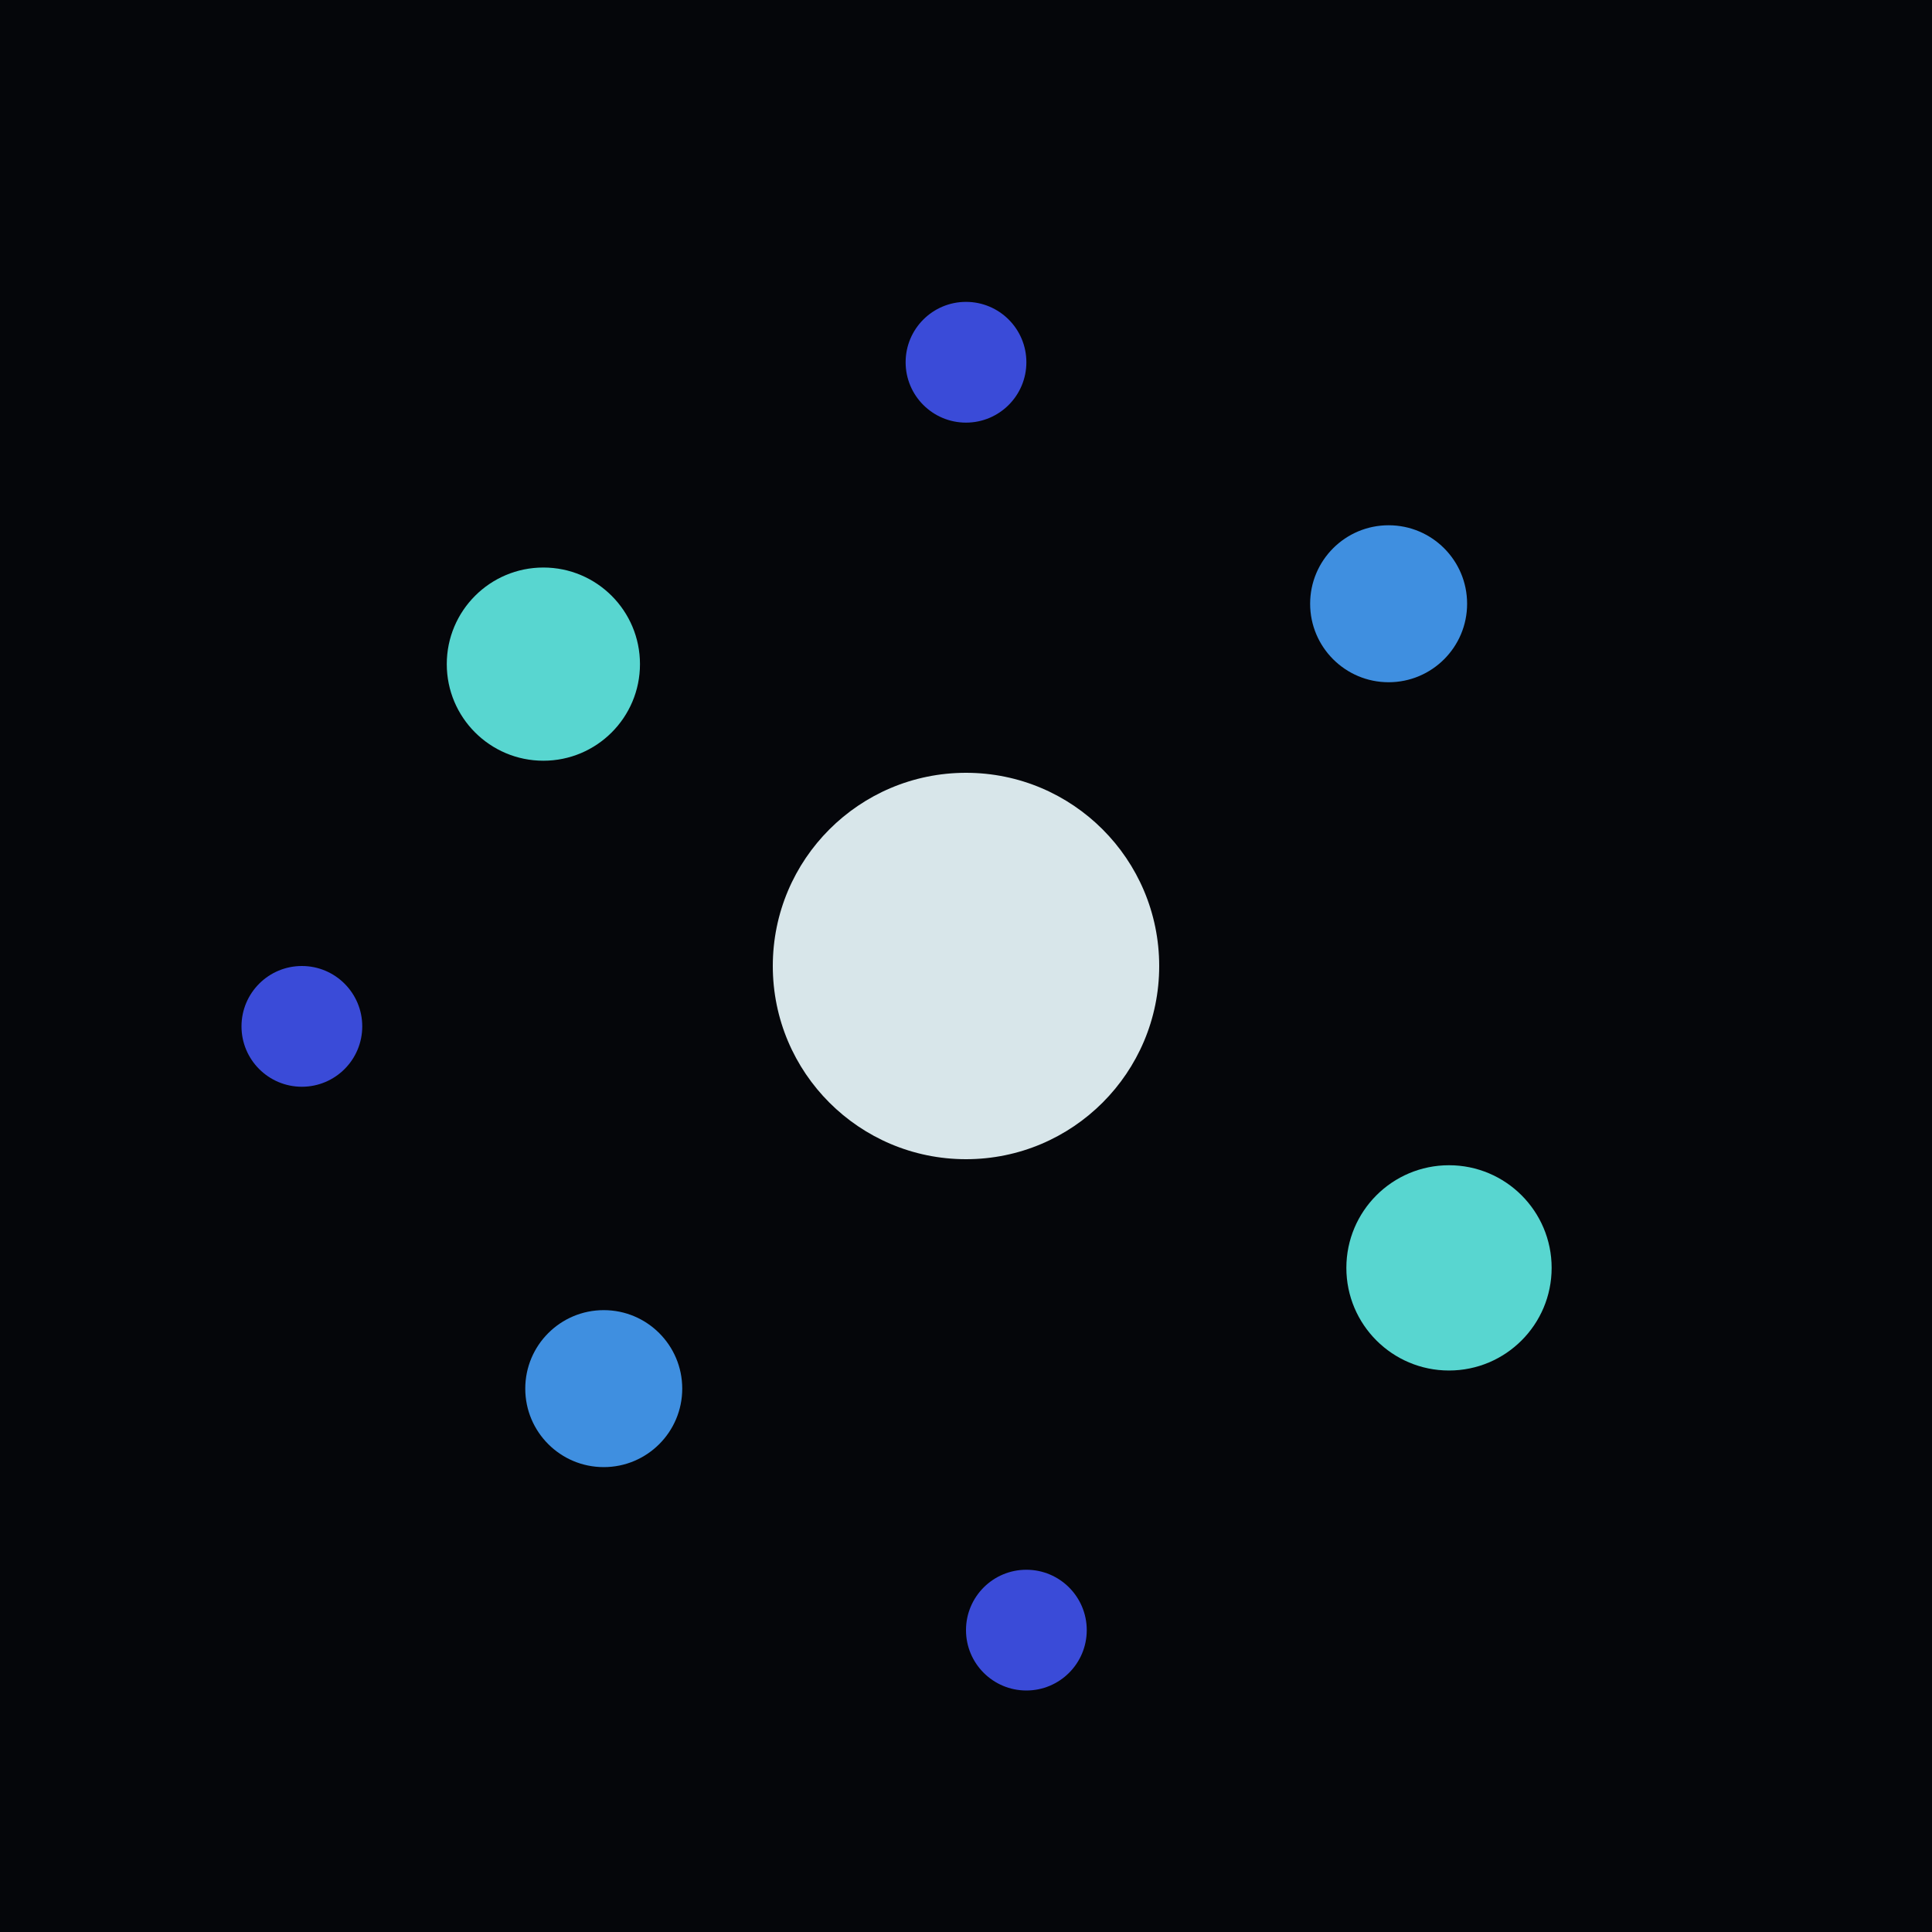
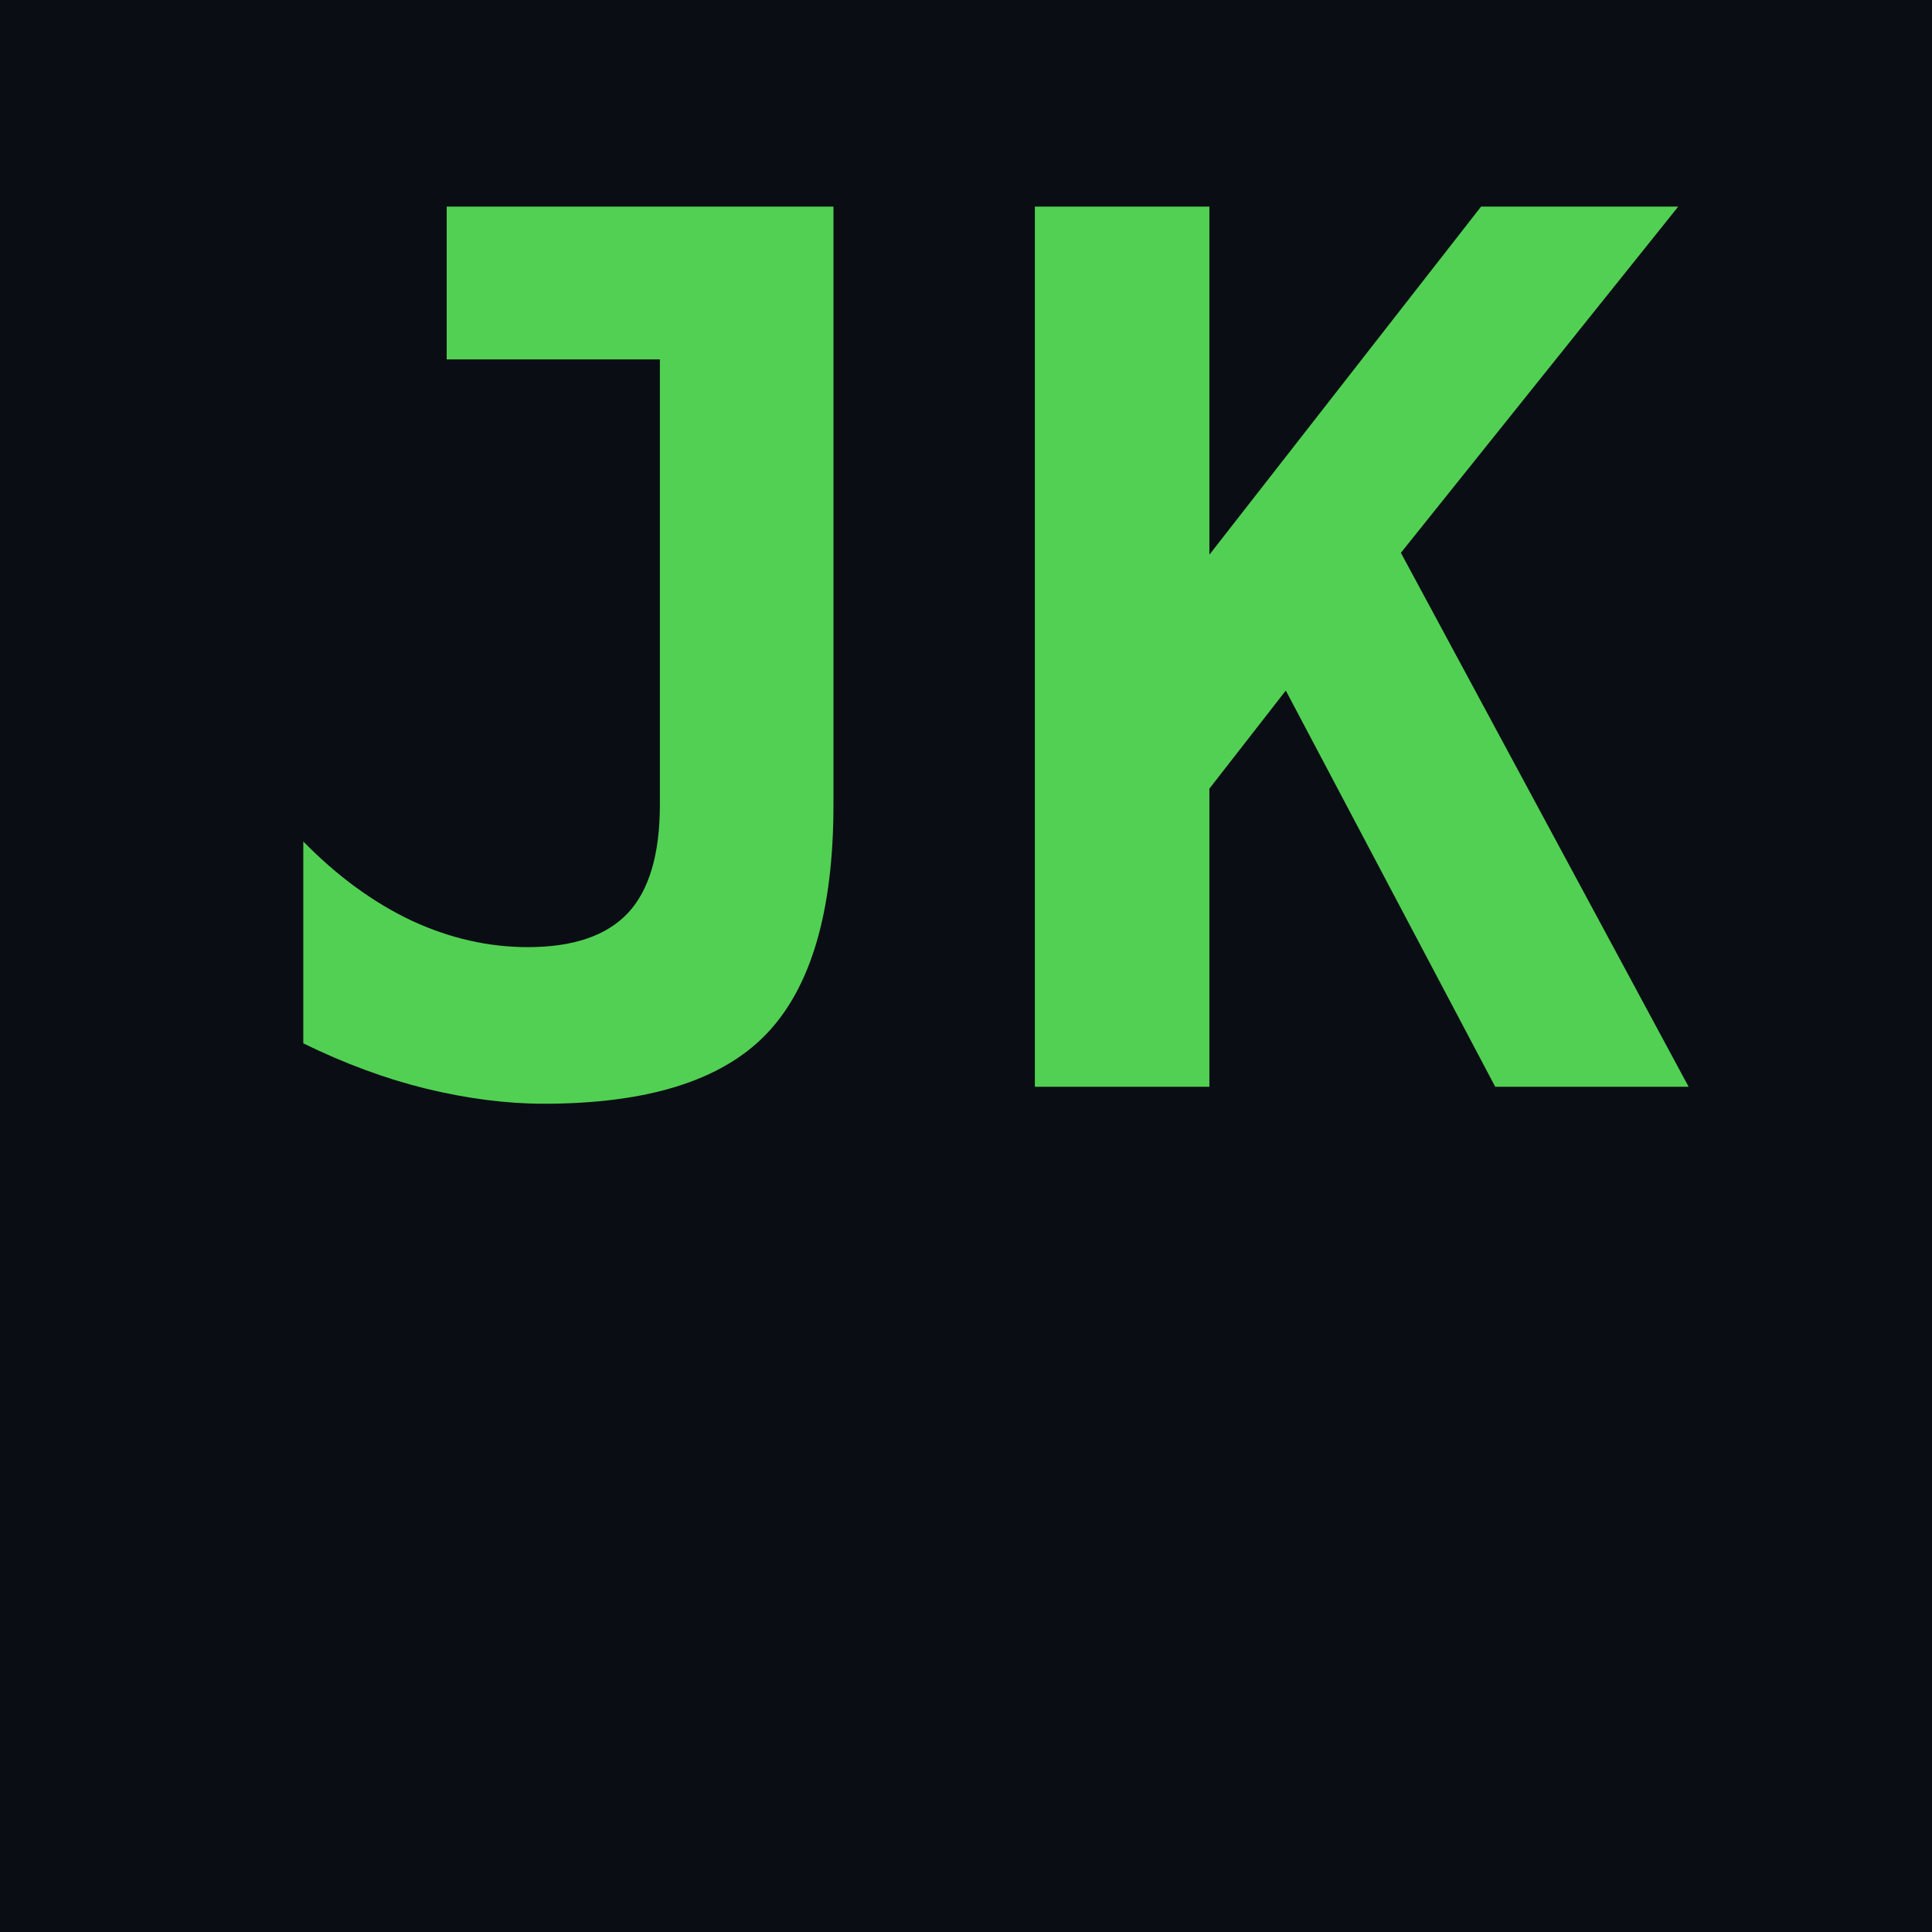
<svg xmlns="http://www.w3.org/2000/svg" viewBox="0 0 32 32">
-   <rect width="32" height="32" fill="#05060a" />
-   <g fill="#58d6d0">
-     <circle cx="16" cy="16" r="3.2" fill="#d8e6ea" />
-     <circle cx="9" cy="11" r="1.6" />
-     <circle cx="23" cy="10" r="1.3" fill="#3f8fe0" />
-     <circle cx="24" cy="21" r="1.7" />
-     <circle cx="10" cy="23" r="1.3" fill="#3f8fe0" />
-     <circle cx="16" cy="6" r="1" fill="#3a4bd8" />
-     <circle cx="5" cy="17" r="1" fill="#3a4bd8" />
-     <circle cx="17" cy="27" r="1" fill="#3a4bd8" />
-   </g>
+   <rect width="32" height="32" fill="#0a0e14" />
+   <text x="16" y="18" font-family="monospace" font-size="20" font-weight="bold" fill="#52d053" text-anchor="middle">JK</text>
</svg>
